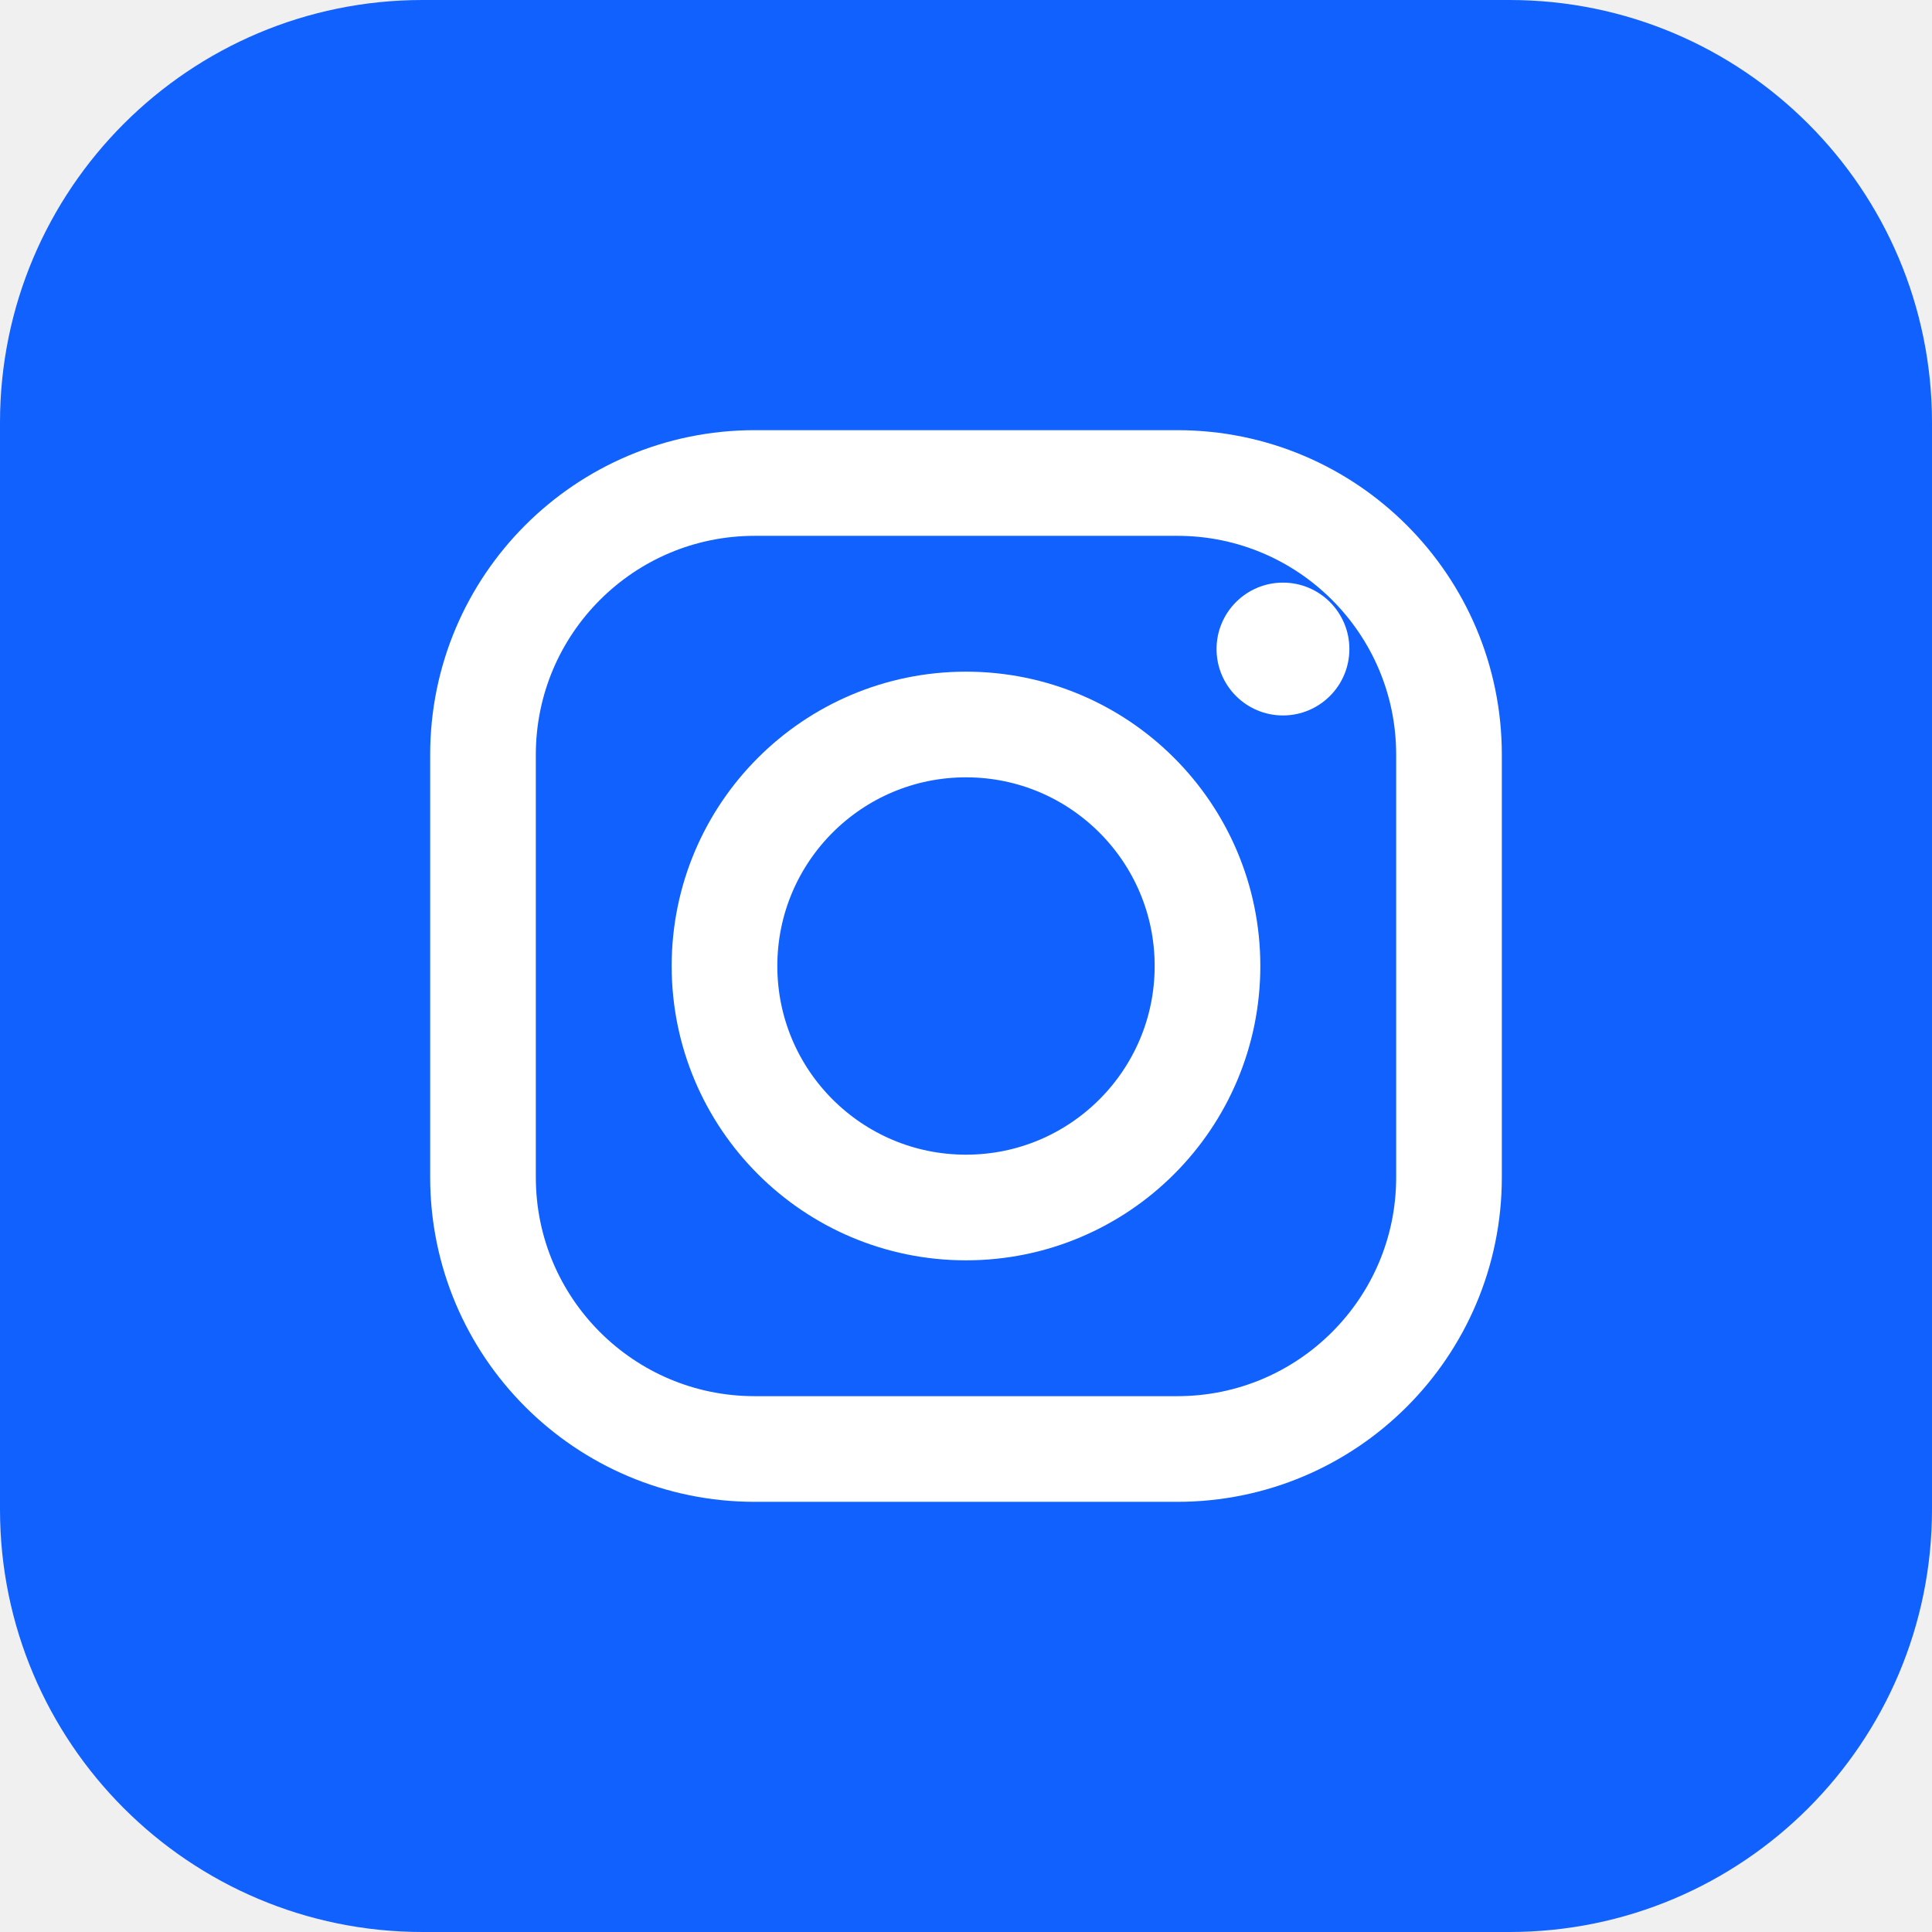
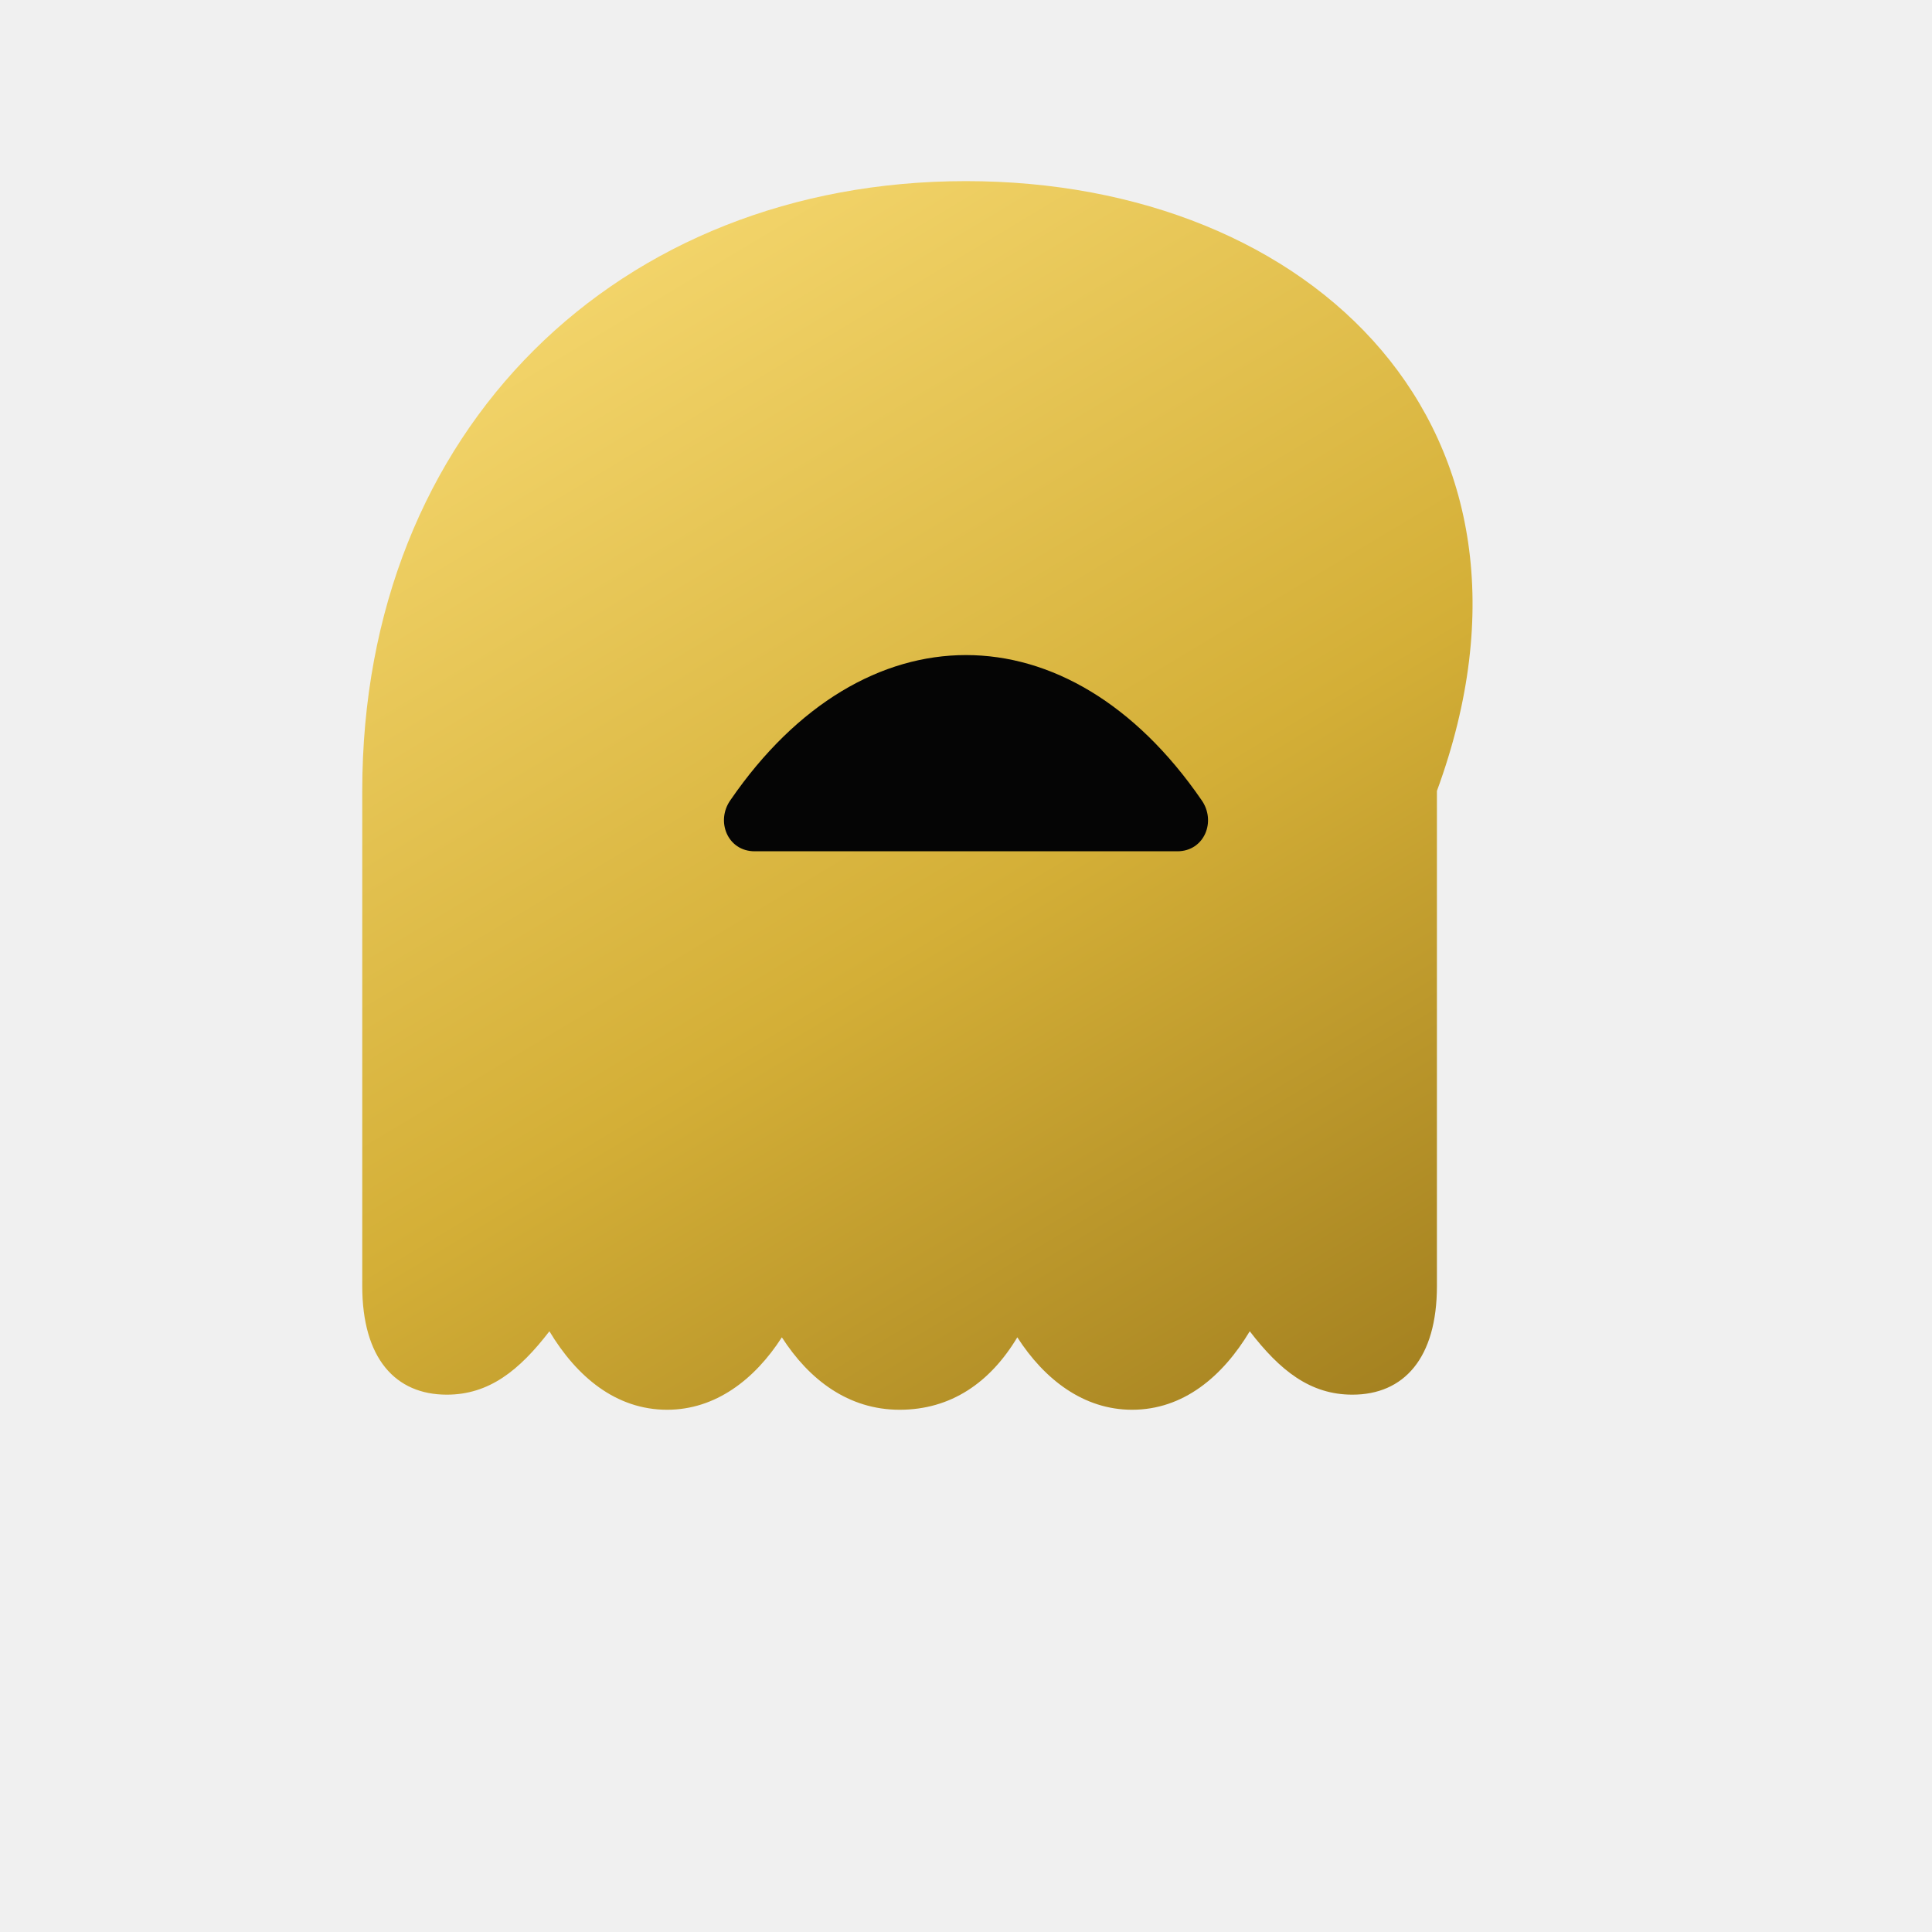
<svg xmlns="http://www.w3.org/2000/svg" viewBox="0 0 64 64" fill="none">
-   <rect width="64" height="64" rx="14" fill="#1161FE" />
-   <rect x="16" y="16" width="32" height="32" rx="9" stroke="#fff" stroke-width="3.5" />
-   <circle cx="32" cy="32" r="8" stroke="#fff" stroke-width="3.5" />
-   <circle cx="42.5" cy="21.5" r="2.2" fill="#fff" />
+   <defs>
+     <linearGradient id="g" x1="18" y1="8" x2="48" y2="58" gradientUnits="userSpaceOnUse">
+       <stop offset="0%" stop-color="#F5D76E" />
+       <stop offset="45%" stop-color="#D4AF37" />
+       <stop offset="100%" stop-color="#8B6914" />
+     </linearGradient>
+   </defs>
+   <path fill="url(#g)" d="M32 6c-11.5 0-20 8.2-20 20.2v16.4c0 2.4 1.1 3.6 2.8 3.6 1.4 0 2.4-.8 3.4-2.1.9 1.5 2.2 2.6 3.9 2.6 1.6 0 2.9-1 3.8-2.4.9 1.4 2.2 2.4 3.9 2.4s3-.9 3.9-2.4c.9 1.4 2.2 2.4 3.8 2.4 1.7 0 3-1.1 3.9-2.6 1 1.3 2 2.1 3.4 2.1 1.7 0 2.8-1.2 2.8-3.6V26.2C52 14.2 43.5 6 32 6z" />
+   <path fill="#050505" d="M24.2 26.5c2.2-3.2 5-4.8 7.8-4.8s5.6 1.6 7.8 4.8c.5.7.1 1.7-.8 1.7h-14c-.9 0-1.3-1-.8-1.7z" />
</svg>
